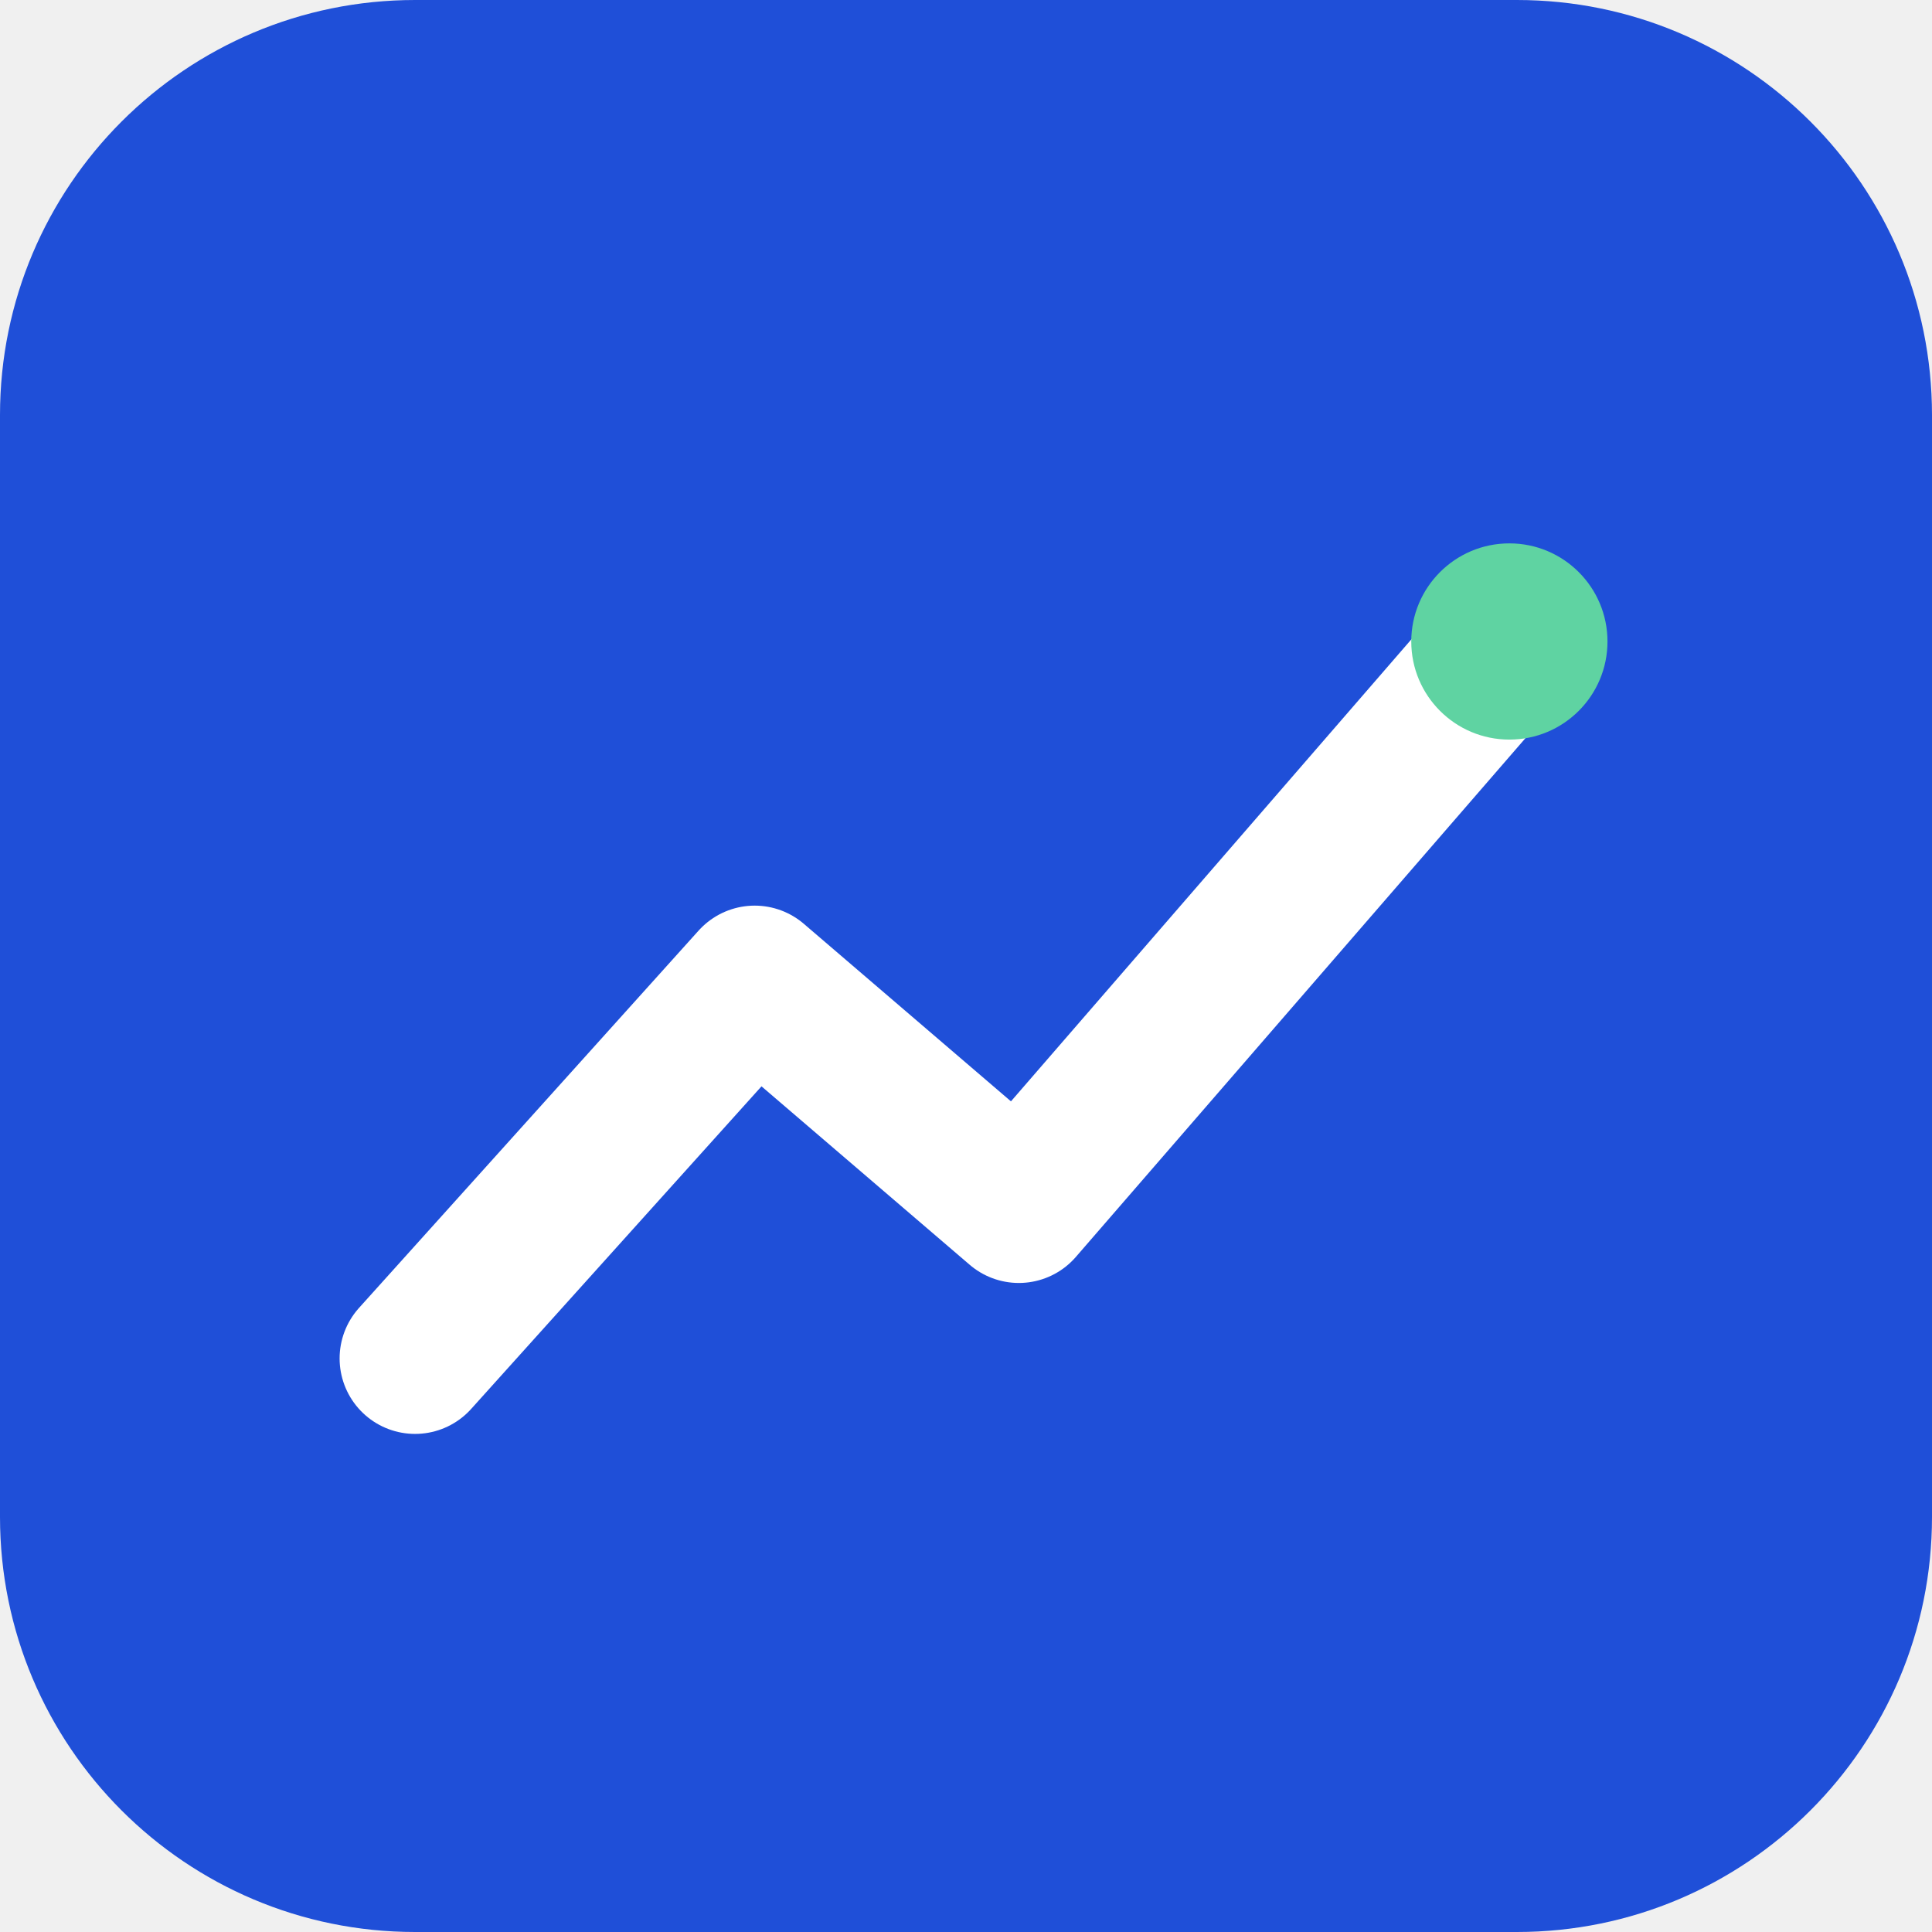
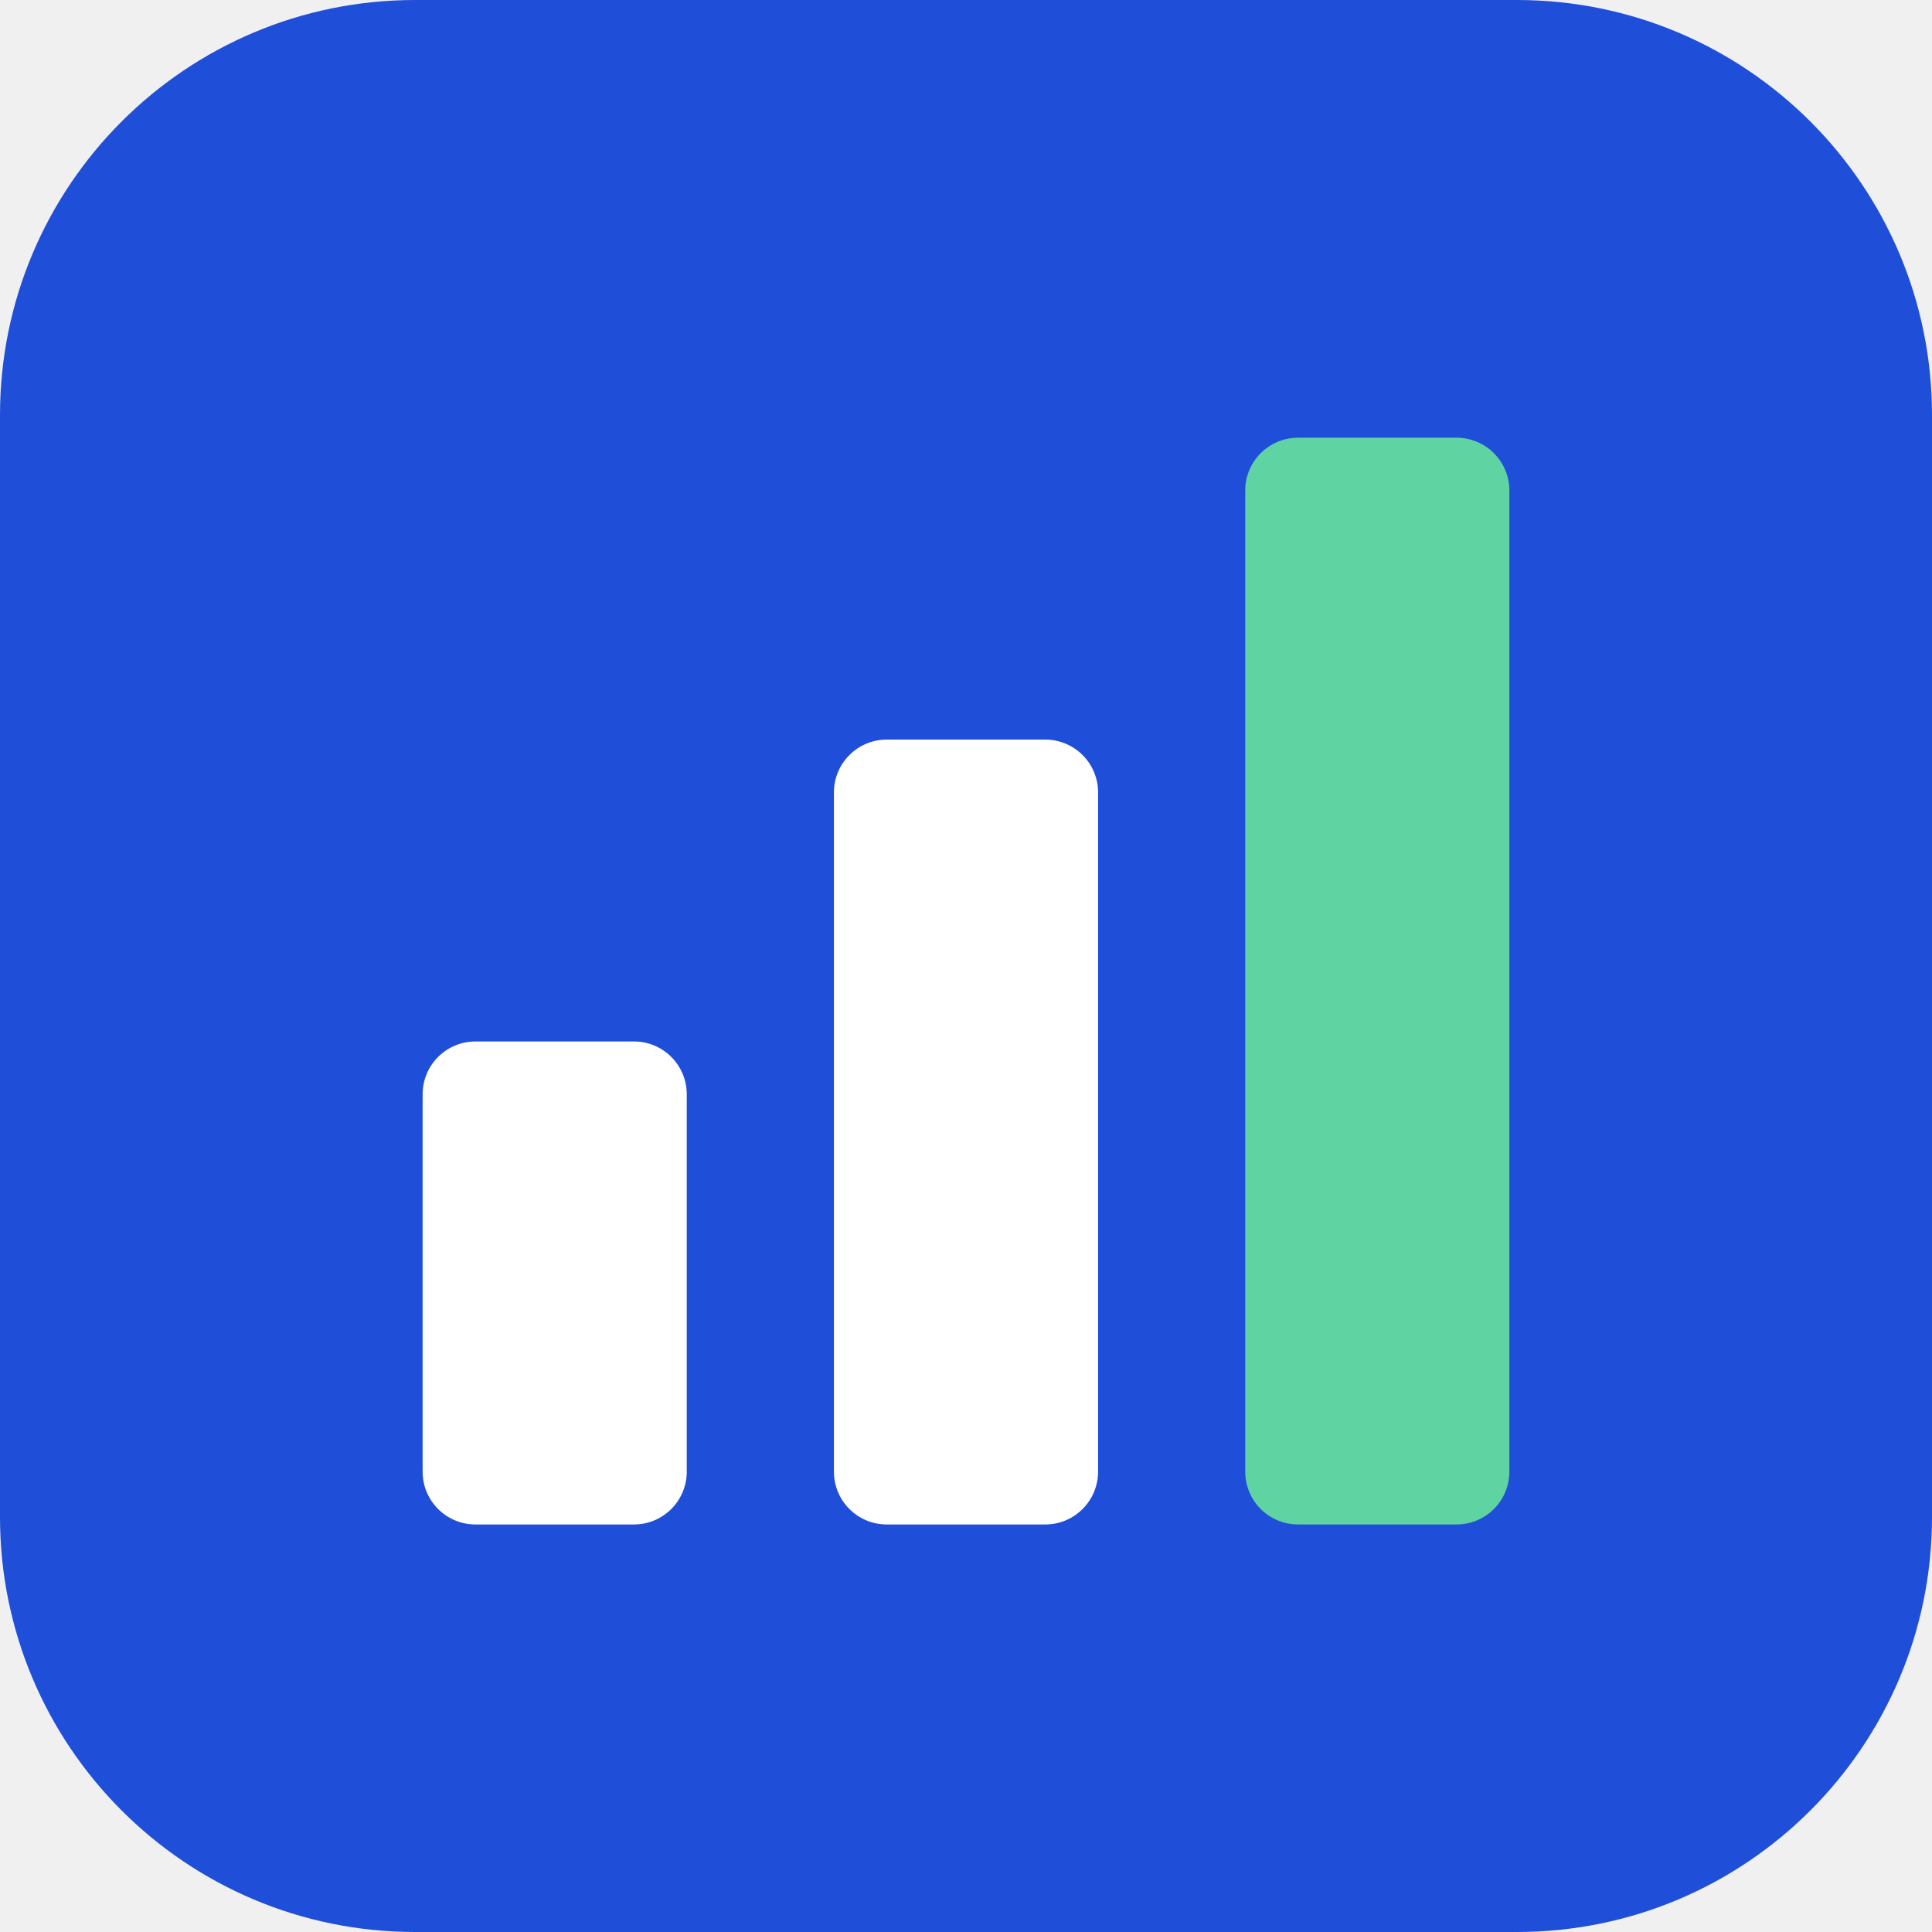
<svg xmlns="http://www.w3.org/2000/svg" viewBox="0 0 512 512">
  <rect width="512" height="512" rx="110" fill="#1f4fd8" />
-   <path d="M110 360l90-100 70 60 130-150" fill="none" stroke="#fff" stroke-width="40" stroke-linecap="round" stroke-linejoin="round" />
-   <circle cx="400" cy="170" r="26" fill="#5fd3a2" />
+   <rect x="112" y="276" width="70" height="128" rx="14" fill="#fff" />
+   <rect x="221" y="196" width="70" height="208" rx="14" fill="#fff" />
+   <rect x="330" y="116" width="70" height="288" rx="14" fill="#5fd3a2" />
</svg>
